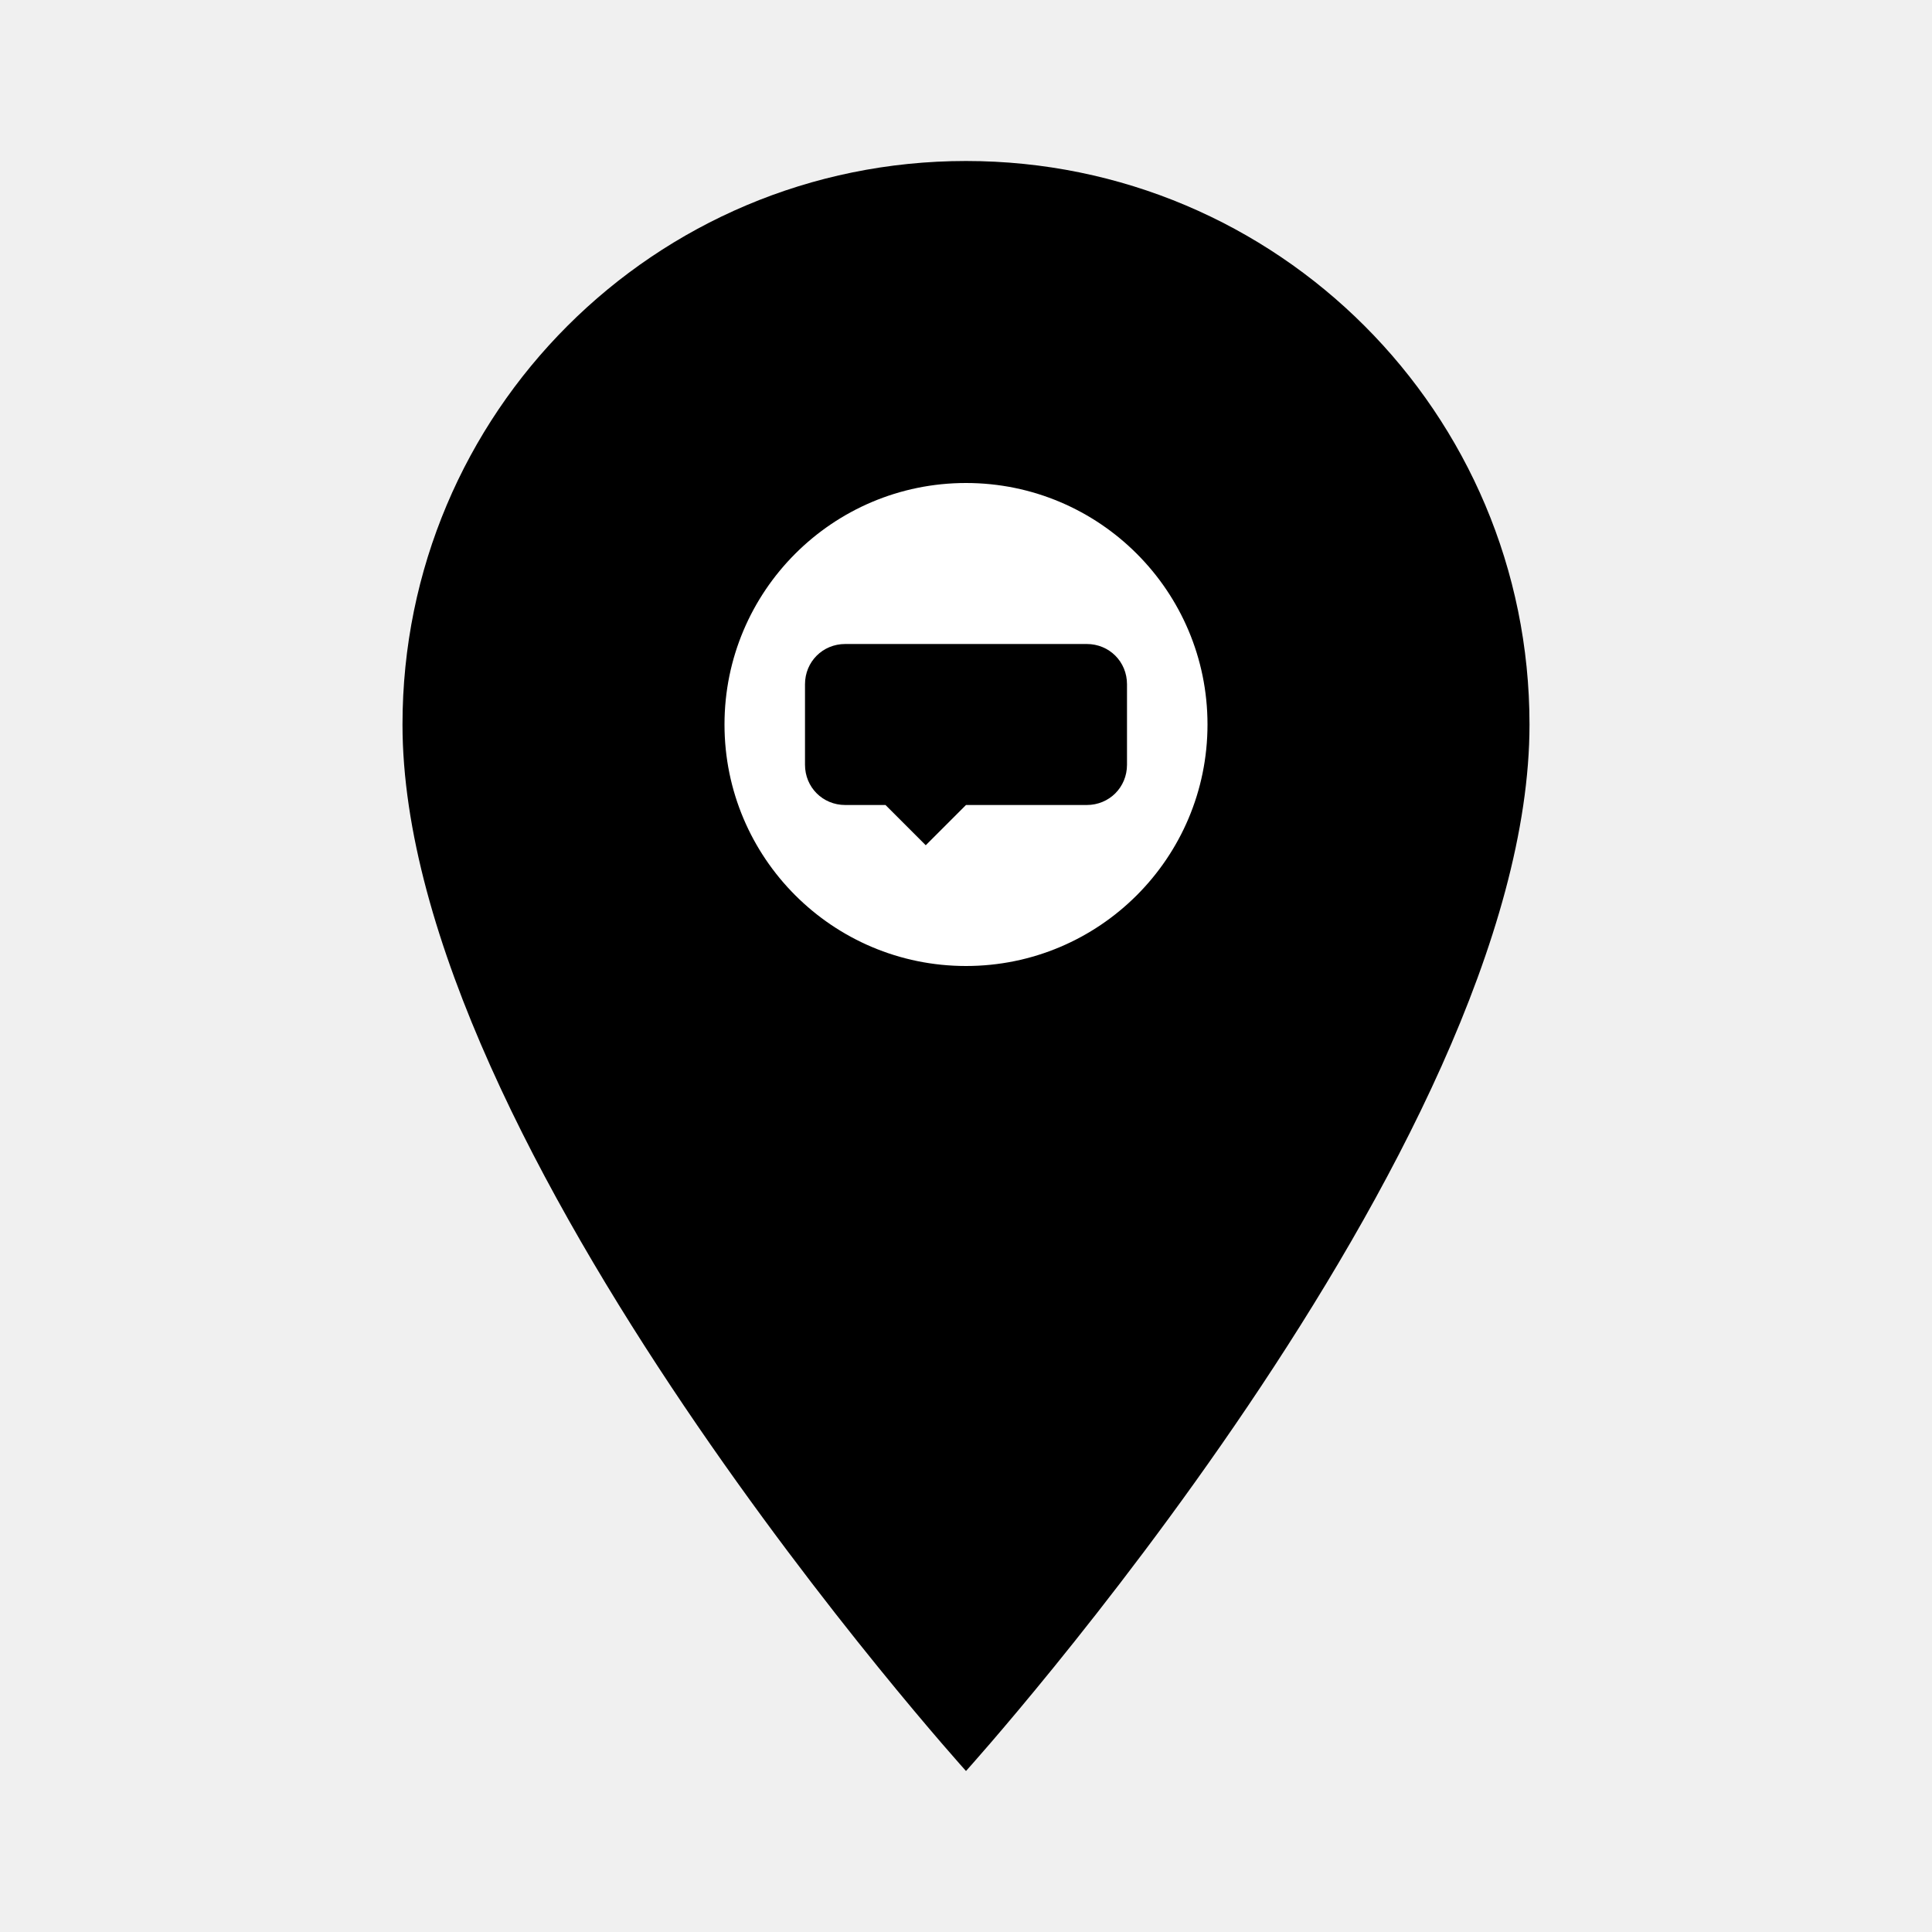
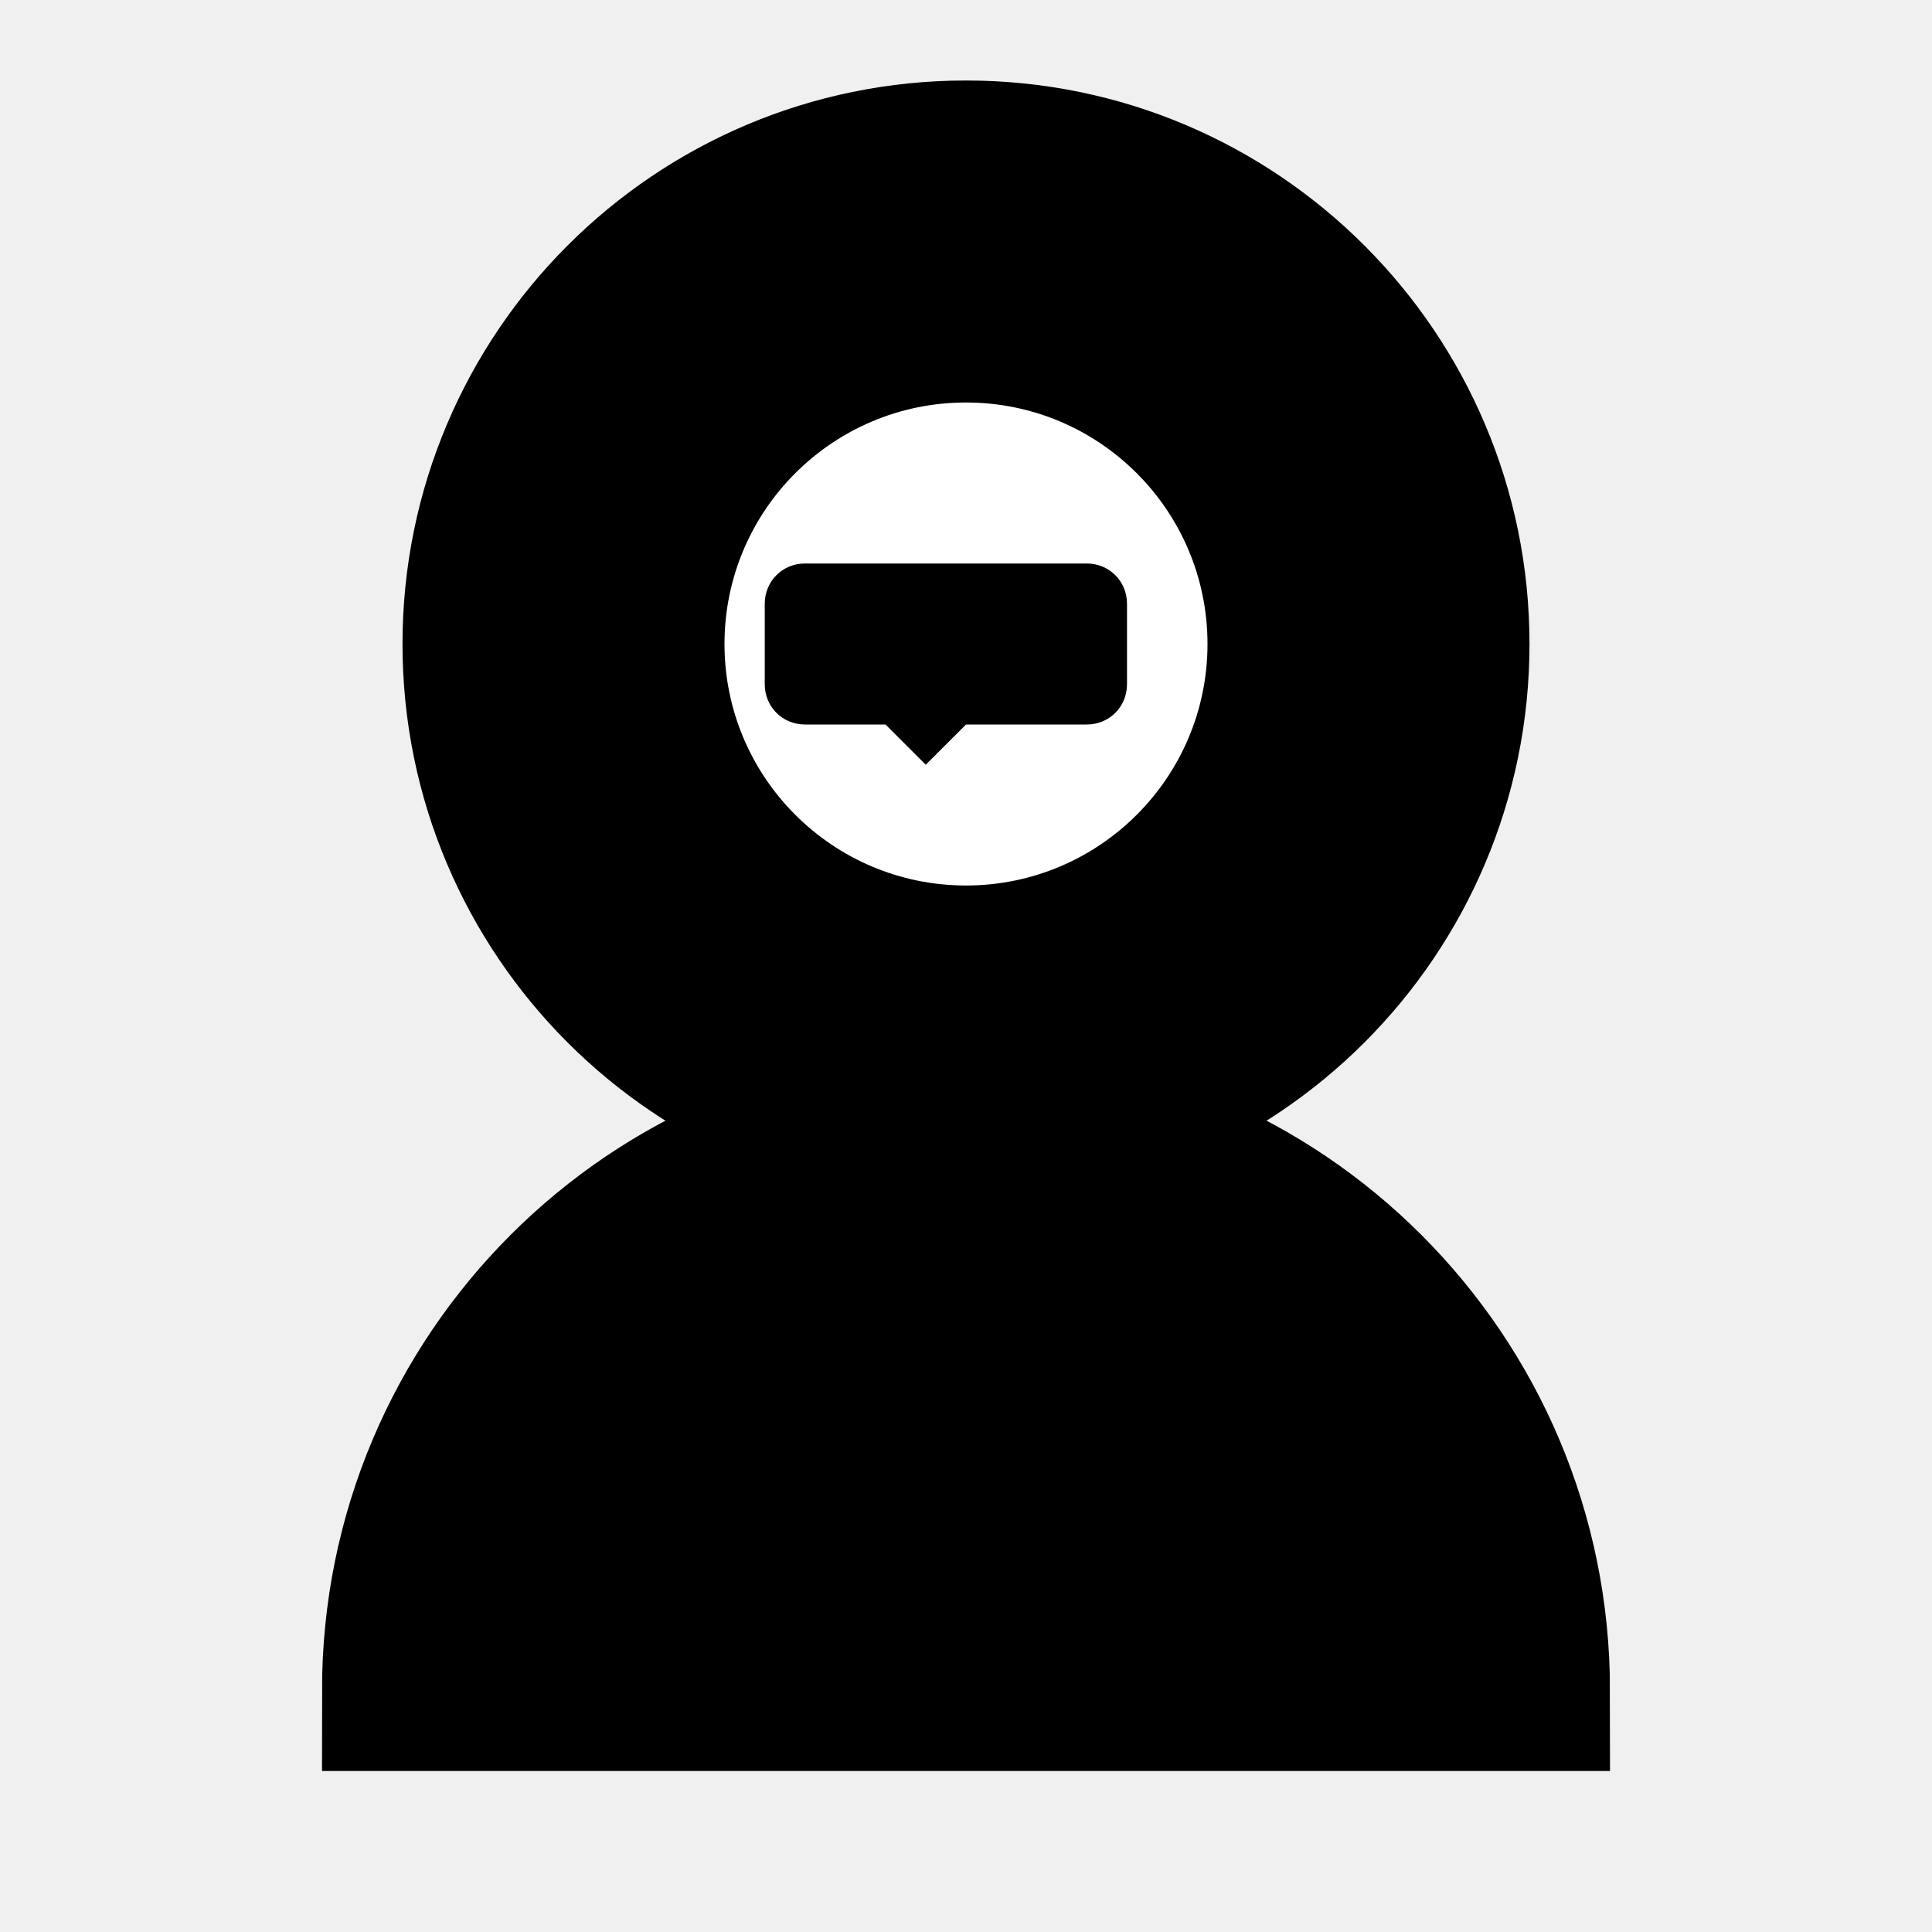
<svg xmlns="http://www.w3.org/2000/svg" width="24" height="24" viewBox="0 0 24 24" fill="none">
-   <path d="M12 2C8.13 2 5 5.13 5 9C5 14.25 12 22 12 22S19 14.25 19 9C19 5.13 15.87 2 12 2Z" fill="currentColor" />
-   <circle cx="12" cy="9" r="3" fill="white" />
-   <path d="M10.5 8H13.5C13.78 8 14 8.22 14 8.5V9.5C14 9.78 13.78 10 13.5 10H12L11.5 10.5L11 10H10.5C10.22 10 10 9.78 10 9.5V8.5C10 8.22 10.22 8 10.5 8Z" fill="currentColor" />
+   <circle cx="12" cy="8" r="6" fill="currentColor" stroke="currentColor" stroke-width="2" />
+   <circle cx="12" cy="8" r="3" fill="white" />
+   <path d="M10.5 7h3c.28 0 .5.22.5.5v1c0 .28-.22.5-.5.5H12l-.5.5-.5-.5h-1c-.28 0-.5-.22-.5-.5v-1c0-.28.22-.5.5-.5z" fill="currentColor" />
+   <path d="M12 14C8.13 14 5 17.13 5 21h14c0-3.87-3.13-7-7-7z" fill="currentColor" stroke="currentColor" stroke-width="2" />
</svg>
